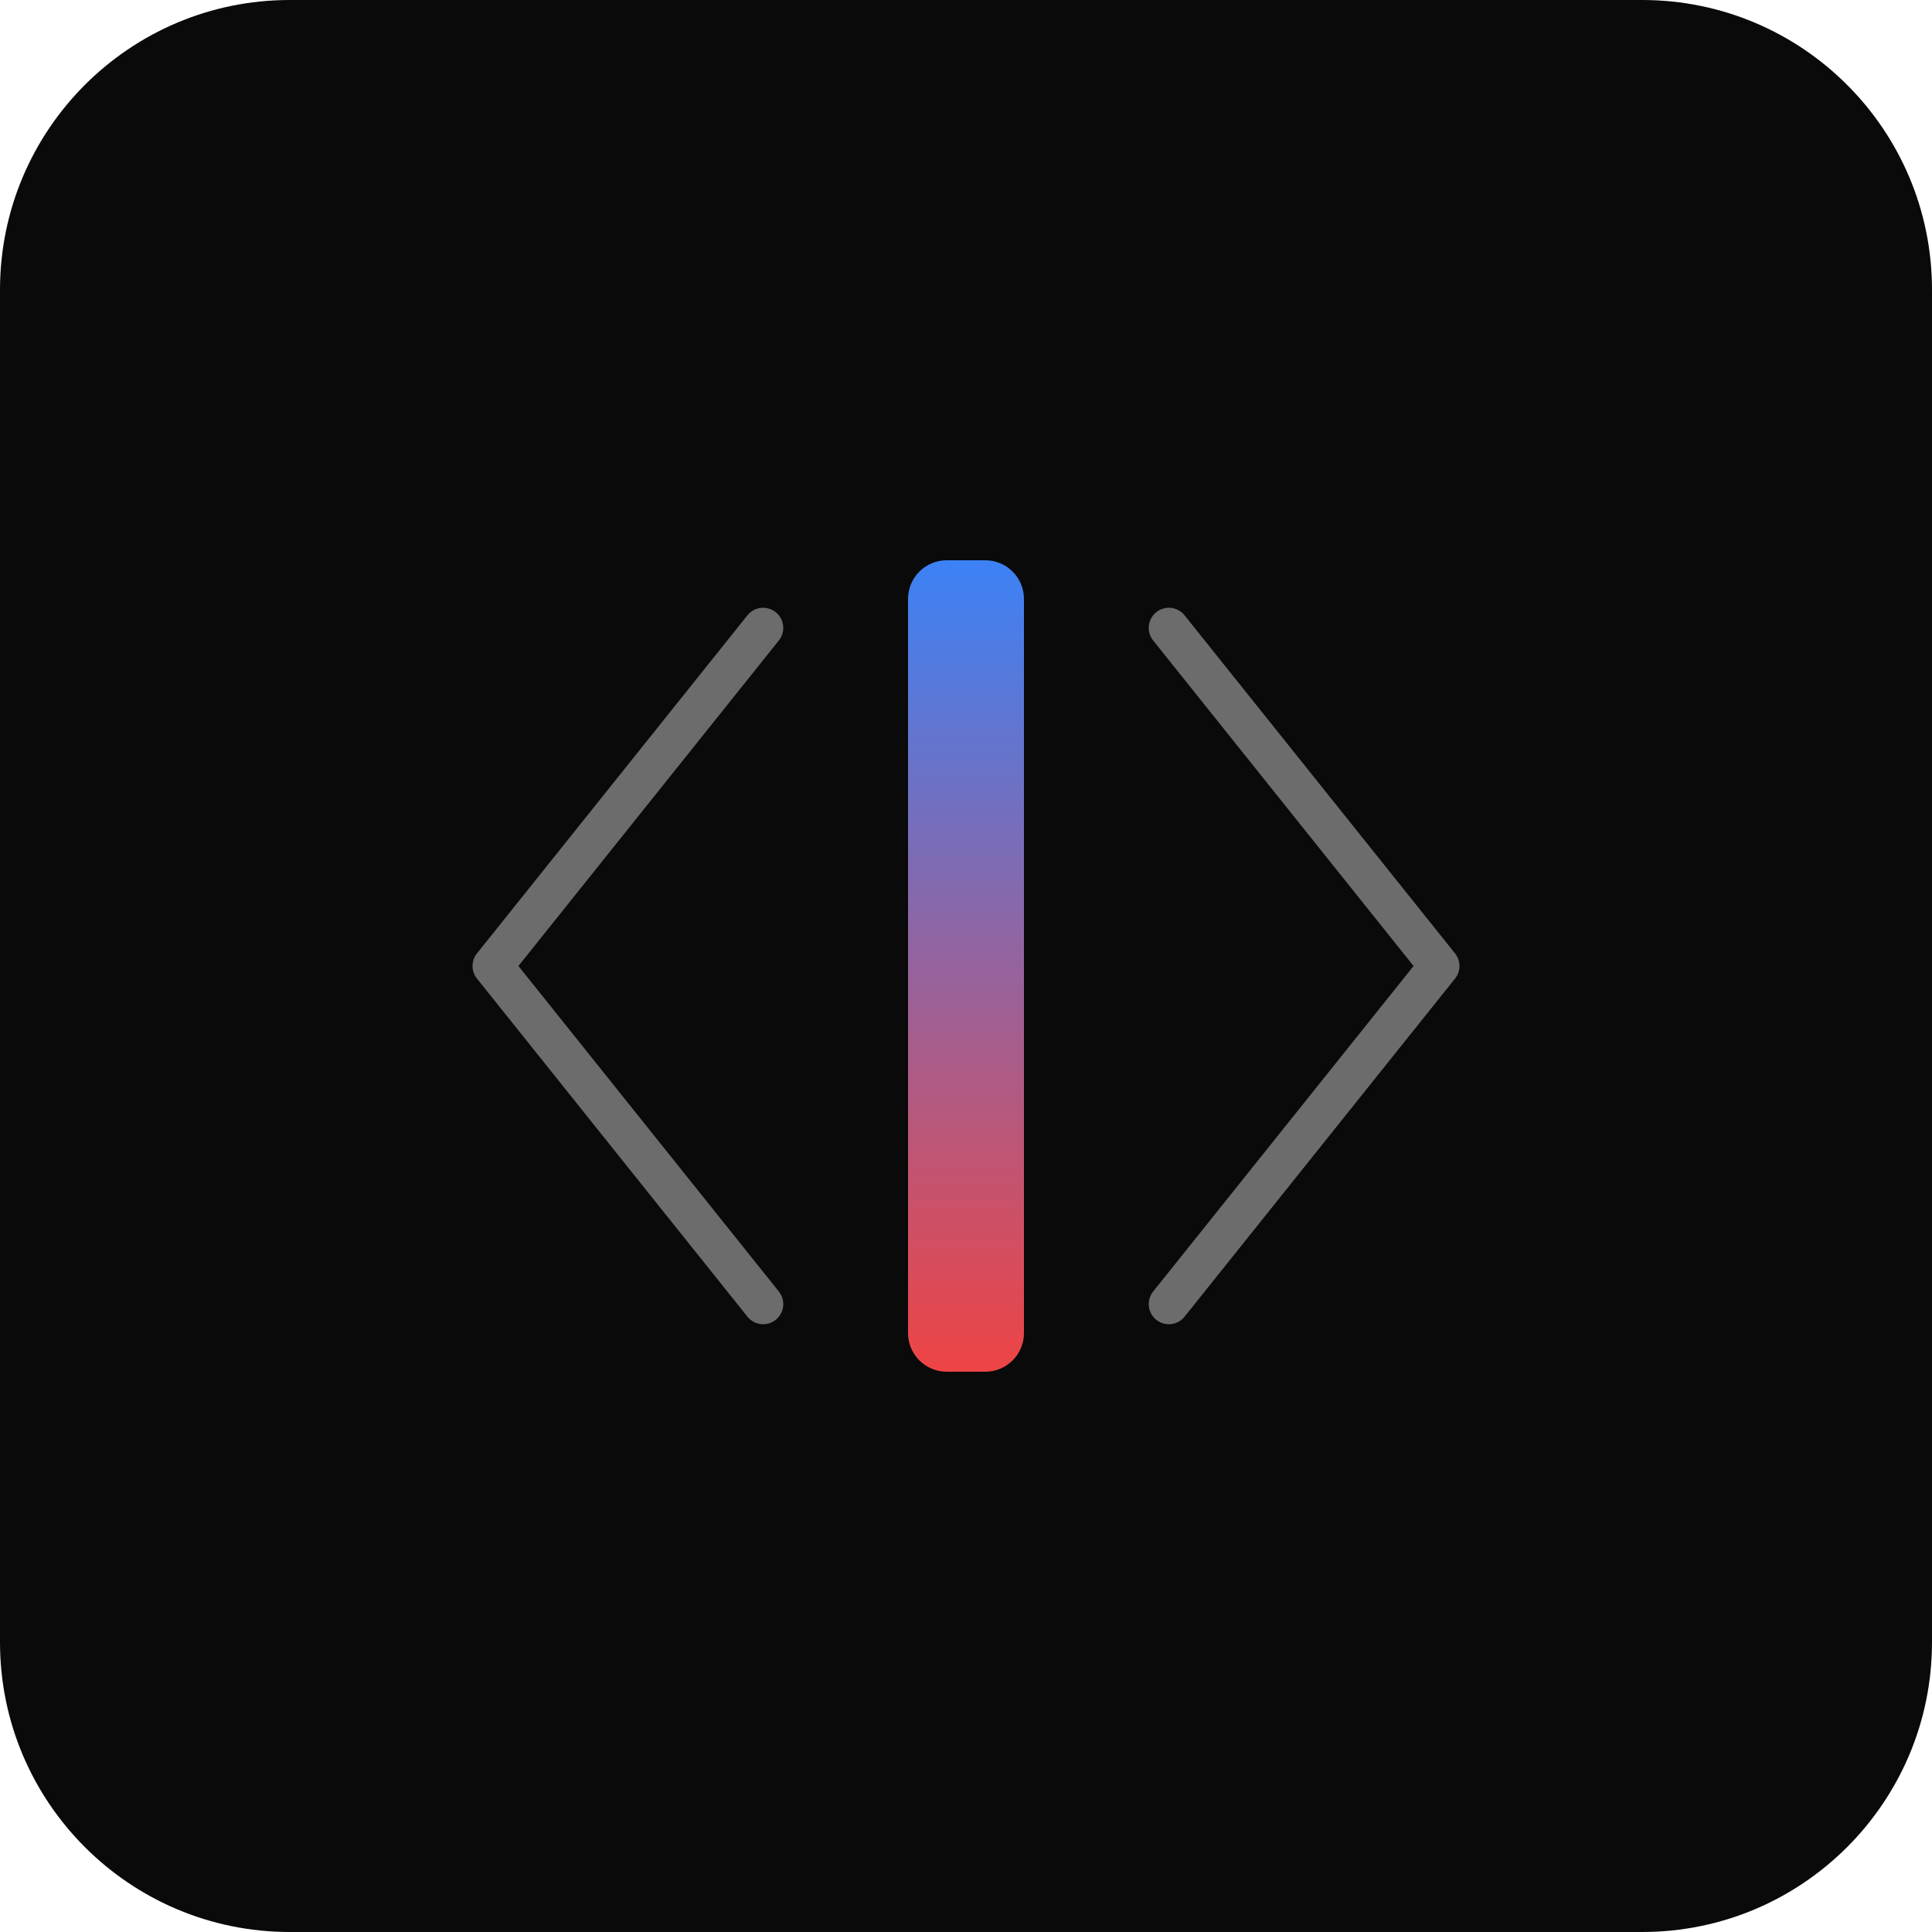
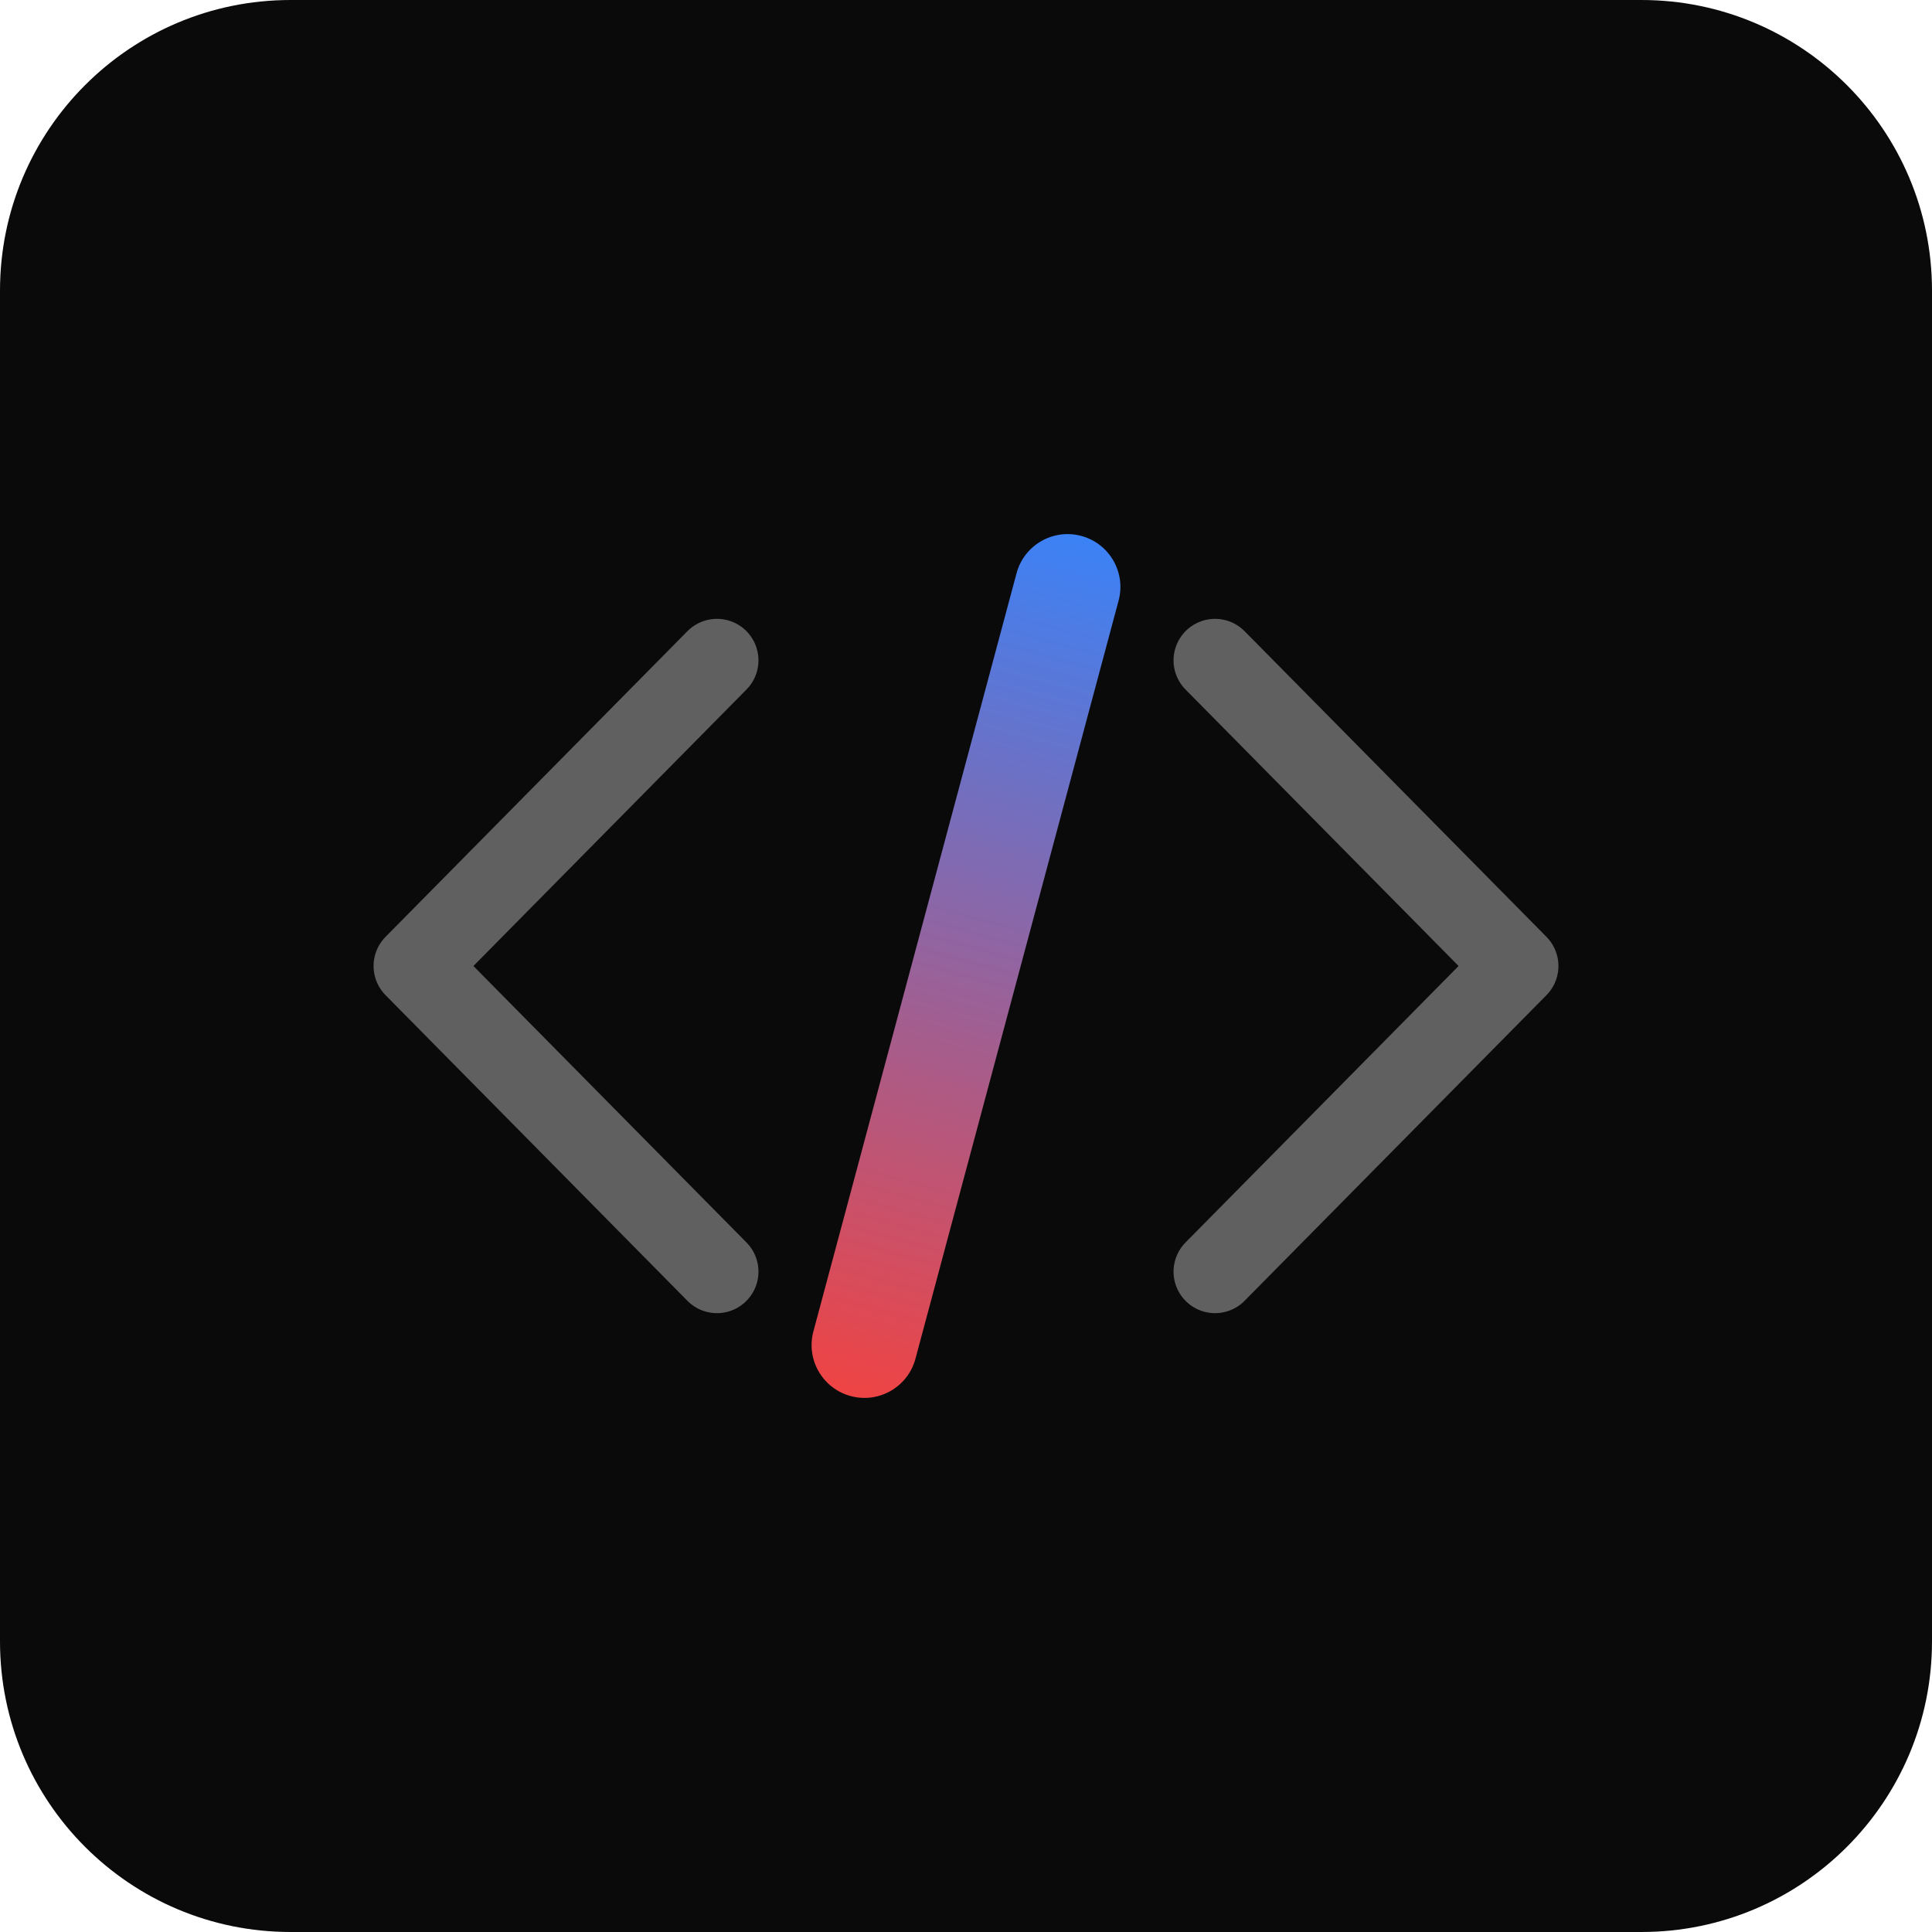
- <svg xmlns="http://www.w3.org/2000/svg" width="192" height="192" viewBox="0 0 192 192">
+ <svg xmlns="http://www.w3.org/2000/svg" width="192" height="192" viewBox="0 0 512 512">
  <defs>
    <linearGradient id="barGradient" x1="0%" y1="0%" x2="0%" y2="100%">
-       <stop offset="0%" style="stop-color:#3b82f6" />
-       <stop offset="100%" style="stop-color:#ef4444" />
+       <stop offset="0%" stop-color="#3b82f6" />
+       <stop offset="100%" stop-color="#ef4444" />
    </linearGradient>
  </defs>
-   <rect width="192" height="192" fill="#0a0a0a" rx="28.8" />
-   <path d="M75.84 62.4 L48.96 96 L75.84 129.6" stroke="rgba(255,255,255,0.4)" stroke-width="4" fill="none" stroke-linecap="round" stroke-linejoin="round" />
-   <rect x="90.24" y="55.68" width="11.52" height="80.64" rx="3.84" fill="url(#barGradient)" />
-   <path d="M116.16 62.4 L143.04 96 L116.16 129.6" stroke="rgba(255,255,255,0.4)" stroke-width="4" fill="none" stroke-linecap="round" stroke-linejoin="round" />
+   <rect width="512" height="512" fill="#0a0a0a" rx="77" />
+   <path d="M190 175 L110 256 L190 337" stroke="rgba(255,255,255,0.35)" stroke-width="22" fill="none" stroke-linecap="round" stroke-linejoin="round" />
+   <rect x="242" y="138" width="28" height="236" rx="14" fill="url(#barGradient)" transform="rotate(15, 256, 256)" />
+   <path d="M322 175 L402 256 L322 337" stroke="rgba(255,255,255,0.35)" stroke-width="22" fill="none" stroke-linecap="round" stroke-linejoin="round" />
</svg>
